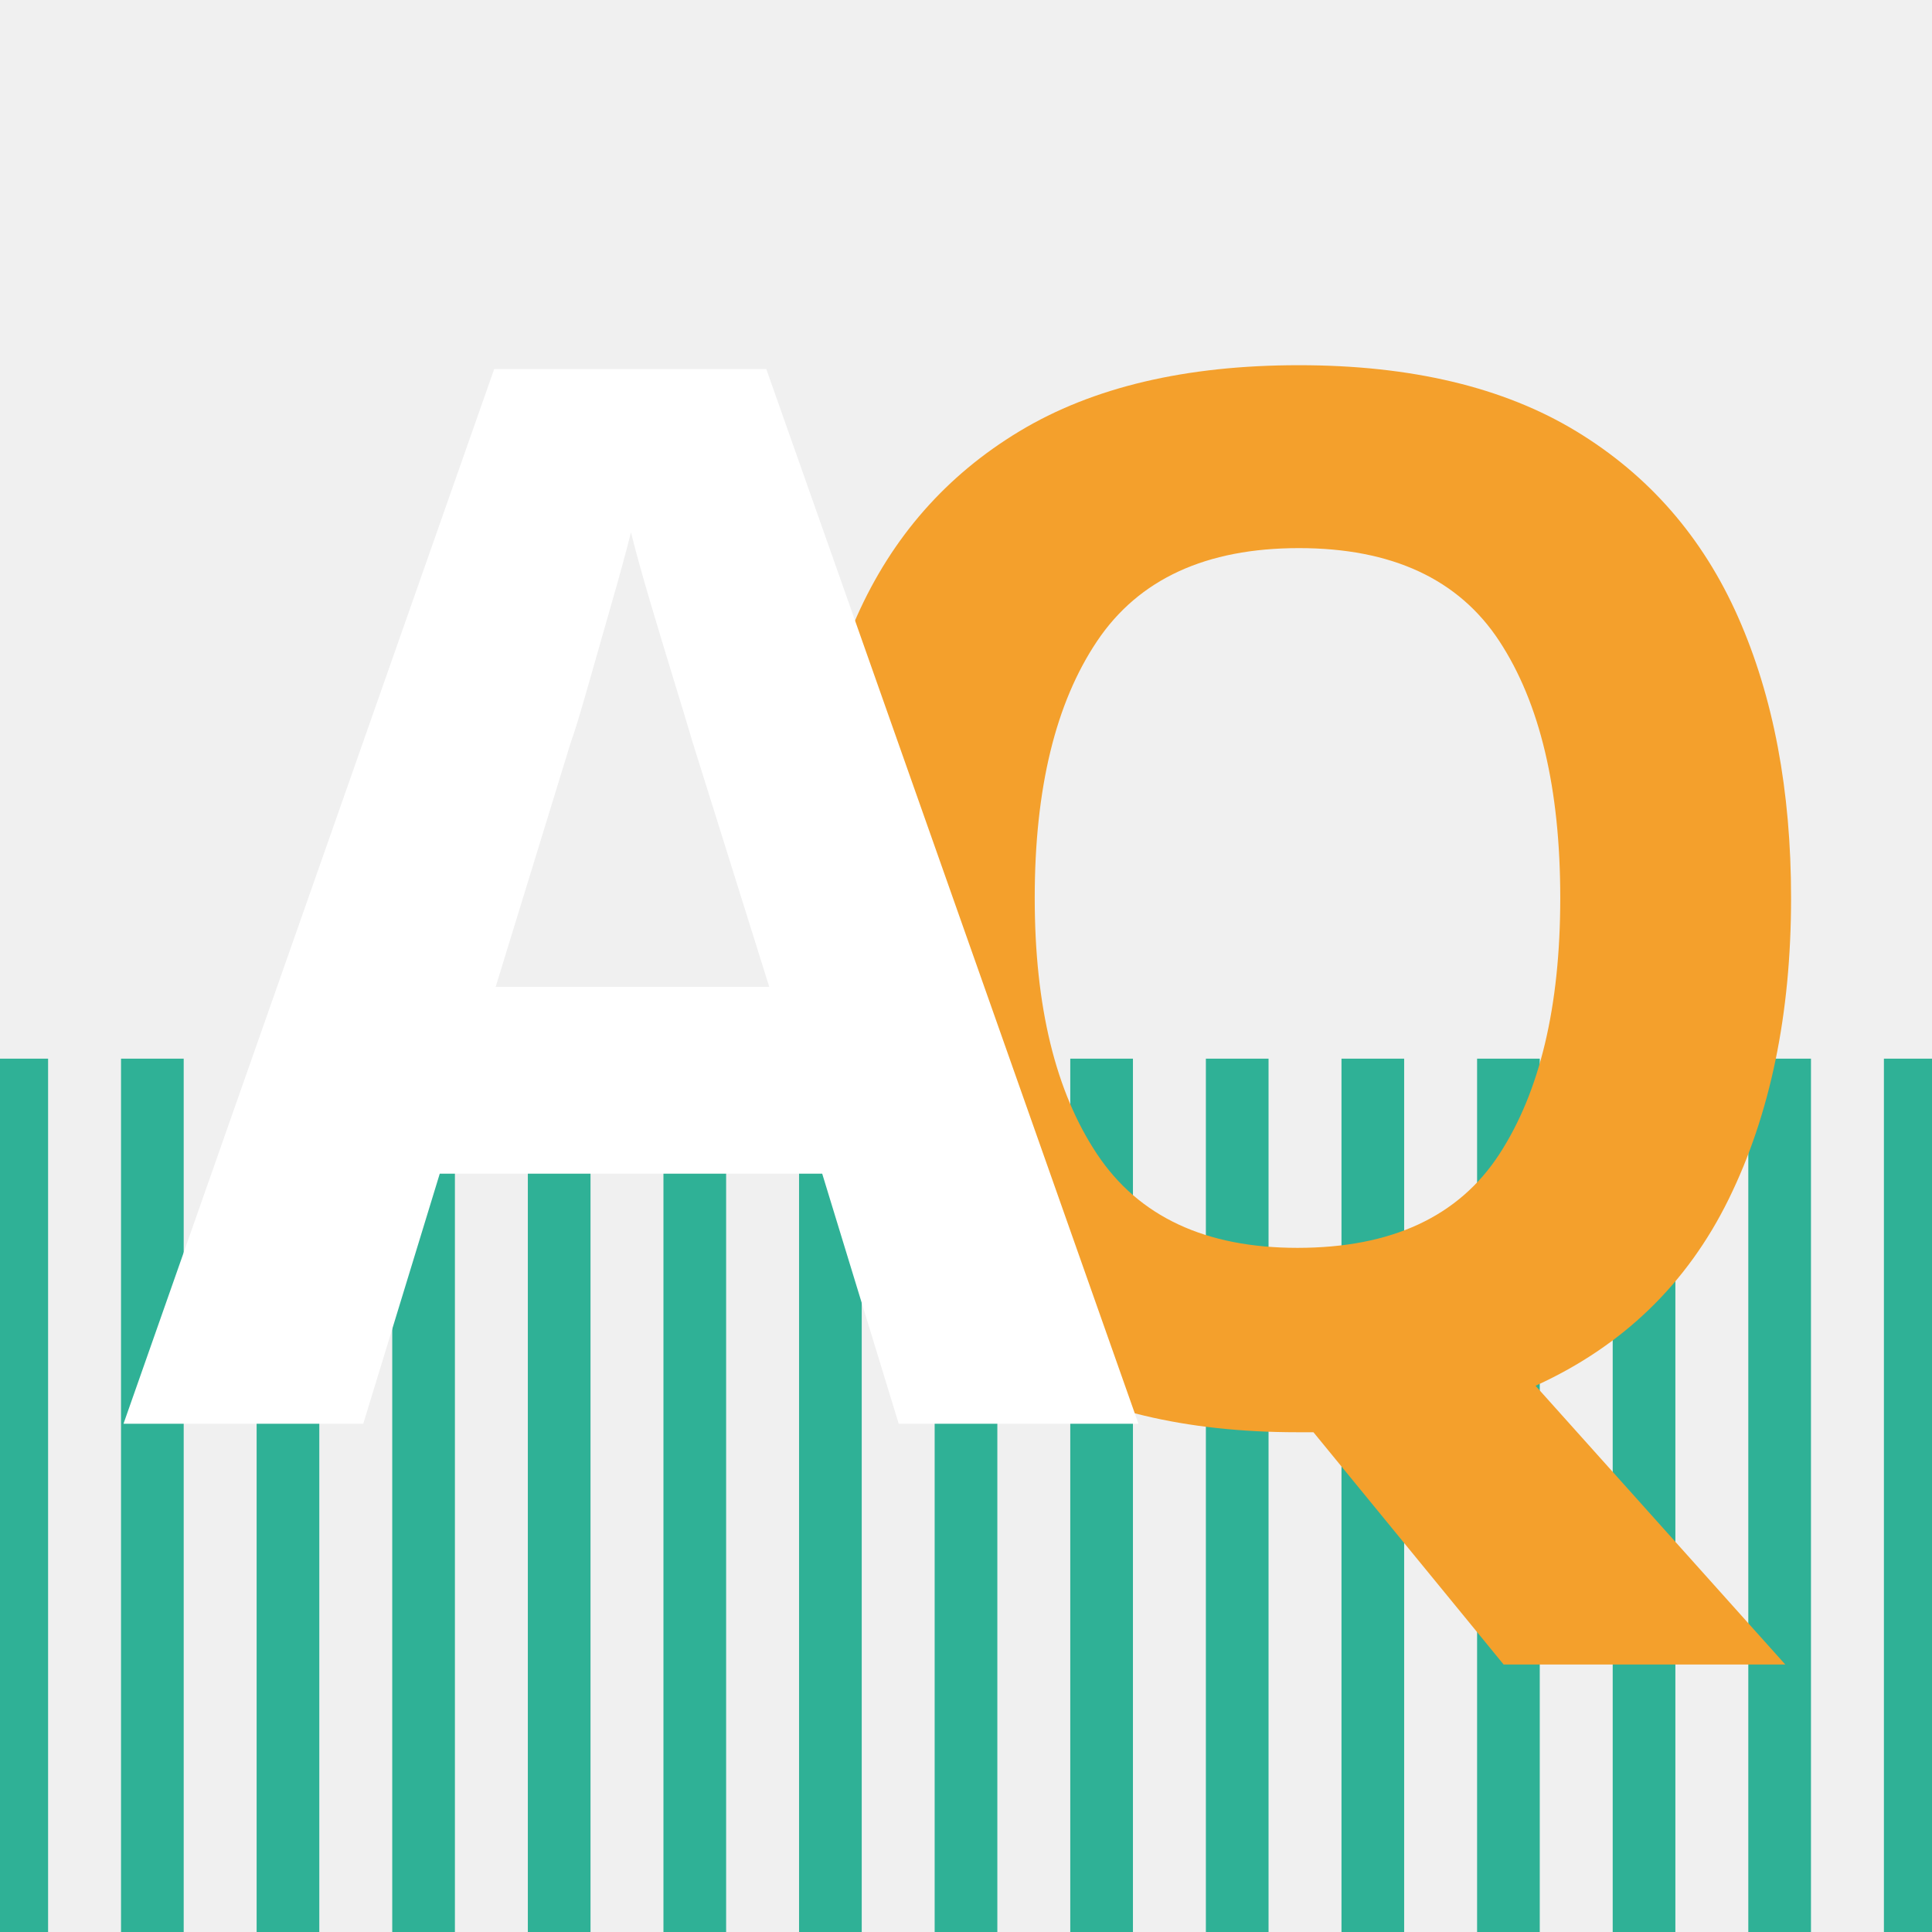
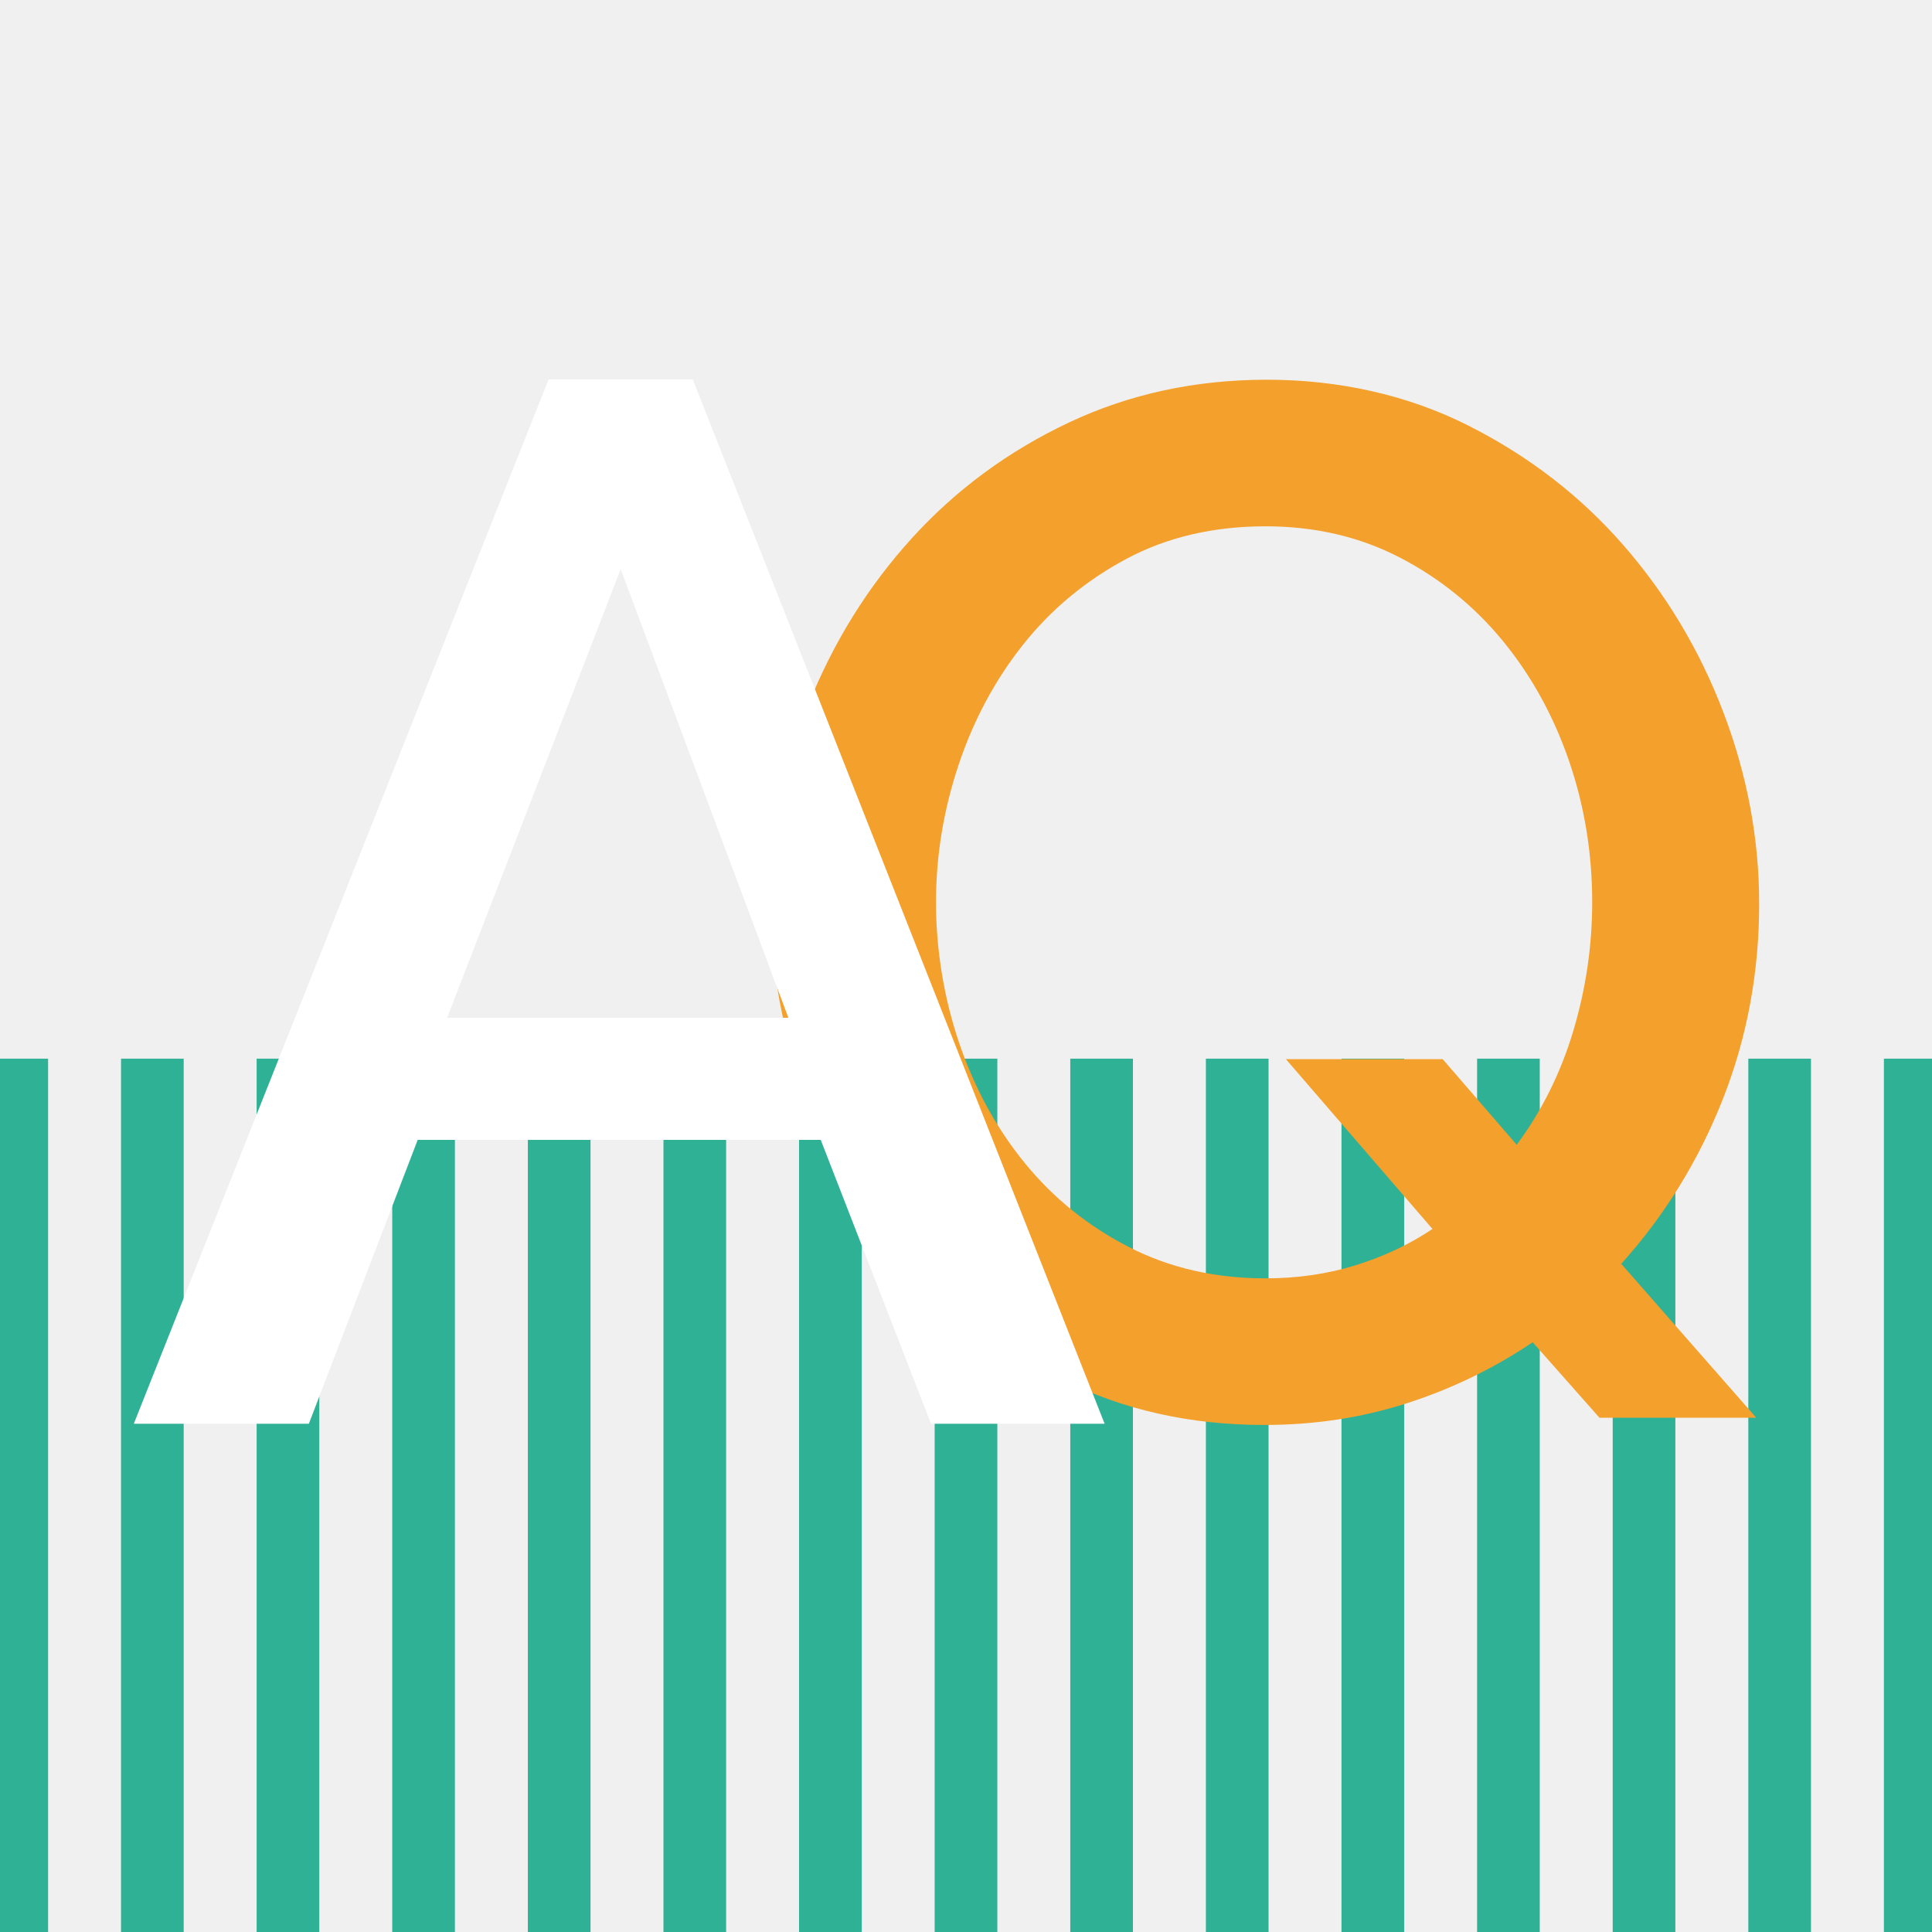
<svg xmlns="http://www.w3.org/2000/svg" id="Calque_1" data-name="Calque 1" viewBox="0 0 1000 1000">
  <defs>
    <style>
      .cls-1 {
        fill: #2fb196;
      }

      .cls-2 {
-         fill: #f4a02c;
-         font-size: 751.42px;
-       }
- 
-       .cls-2, .cls-3 {
-         font-family: Raleway-SemiBold, Raleway;
-         font-weight: 600;
+         fill: #fff;
      }

      .cls-3 {
-         fill: #fff;
-         font-size: 761.35px;
-         letter-spacing: -.03em;
+         fill: #f4a02c;
      }
    </style>
  </defs>
  <rect class="cls-1" x="-7.55" y="547.96" width="32.44" height="452.04" />
  <rect class="cls-1" x="62.64" y="547.96" width="32.44" height="452.04" />
  <rect class="cls-1" x="132.83" y="547.96" width="32.44" height="452.04" />
  <rect class="cls-1" x="203.02" y="547.96" width="32.44" height="452.04" />
  <rect class="cls-1" x="273.21" y="547.96" width="32.44" height="452.04" />
  <rect class="cls-1" x="343.4" y="547.96" width="32.44" height="452.04" />
  <rect class="cls-1" x="413.59" y="547.96" width="32.44" height="452.04" />
  <rect class="cls-1" x="483.78" y="547.96" width="32.44" height="452.04" />
  <rect class="cls-1" x="553.97" y="547.96" width="32.44" height="452.04" />
  <rect class="cls-1" x="624.16" y="547.96" width="32.44" height="452.04" />
  <rect class="cls-1" x="694.35" y="547.96" width="32.44" height="452.04" />
  <rect class="cls-1" x="764.54" y="547.96" width="32.44" height="452.04" />
  <rect class="cls-1" x="834.73" y="547.96" width="32.44" height="452.04" />
  <rect class="cls-1" x="904.92" y="547.96" width="32.44" height="452.04" />
  <rect class="cls-1" x="975.11" y="547.96" width="32.44" height="452.04" />
  <g>
-     <text class="cls-2" transform="translate(372.51 733.81)">
-       <tspan x="0" y="0">Q</tspan>
-     </text>
-     <text class="cls-3" transform="translate(63.93 736.92)">
-       <tspan x="0" y="0">A</tspan>
-     </text>
+     <path class="cls-3" d="M793.31,694.73c-20.04,13.53-41.7,24.05-65,31.56-23.29,7.51-47.97,11.27-74.01,11.27-38.08,0-72.77-7.76-104.07-23.29-31.31-15.52-58.24-35.81-80.78-60.87-22.54-25.04-39.96-53.84-52.22-86.41-12.28-32.56-18.41-65.87-18.41-99.94s6.5-69.62,19.54-102.19c13.02-32.56,30.93-61.36,53.73-86.41,22.79-25.04,49.84-44.96,81.15-59.74,31.3-14.77,65.49-22.17,102.57-22.17s72.76,7.89,104.07,23.67c31.3,15.78,58.11,36.44,80.4,61.99,22.28,25.55,39.57,54.48,51.85,86.79,12.27,32.31,18.41,65.26,18.41,98.81,0,35.58-6.27,69.26-18.79,101.07-12.53,31.82-30.06,60.24-52.6,85.29l69.88,79.65h-81.15l-34.57-39.07ZM655.04,661.67c16.53,0,32.05-2.25,46.59-6.76,14.52-4.51,27.8-10.77,39.83-18.79l-75.89-87.92h81.15l38.32,44.33c13.02-17.53,22.79-37.2,29.31-58.99,6.5-21.79,9.77-43.96,9.77-66.5,0-25.55-4.02-49.97-12.02-73.26-8.02-23.29-19.42-43.96-34.19-61.99-14.78-18.03-32.57-32.43-53.35-43.21-20.79-10.77-43.96-16.16-69.51-16.16-27.05,0-51.1,5.64-72.14,16.91-21.04,11.27-38.83,26.05-53.35,44.33-14.54,18.29-25.68,39.07-33.44,62.37-7.77,23.29-11.65,46.96-11.65,71.01s4,49.35,12.02,72.89c8.01,23.55,19.41,44.33,34.19,62.37,14.77,18.03,32.69,32.44,53.73,43.21,21.04,10.78,44.58,16.16,70.63,16.16Z" />
+     <path class="cls-2" d="M283.96,196.37h74.61l213.18,540.56h-89.84l-57.1-146.94h-208.61l-56.34,146.94h-90.6L283.96,196.37ZM408.06,526.79l-86.79-232.21-89.84,232.21h176.63Z" />
  </g>
</svg>
